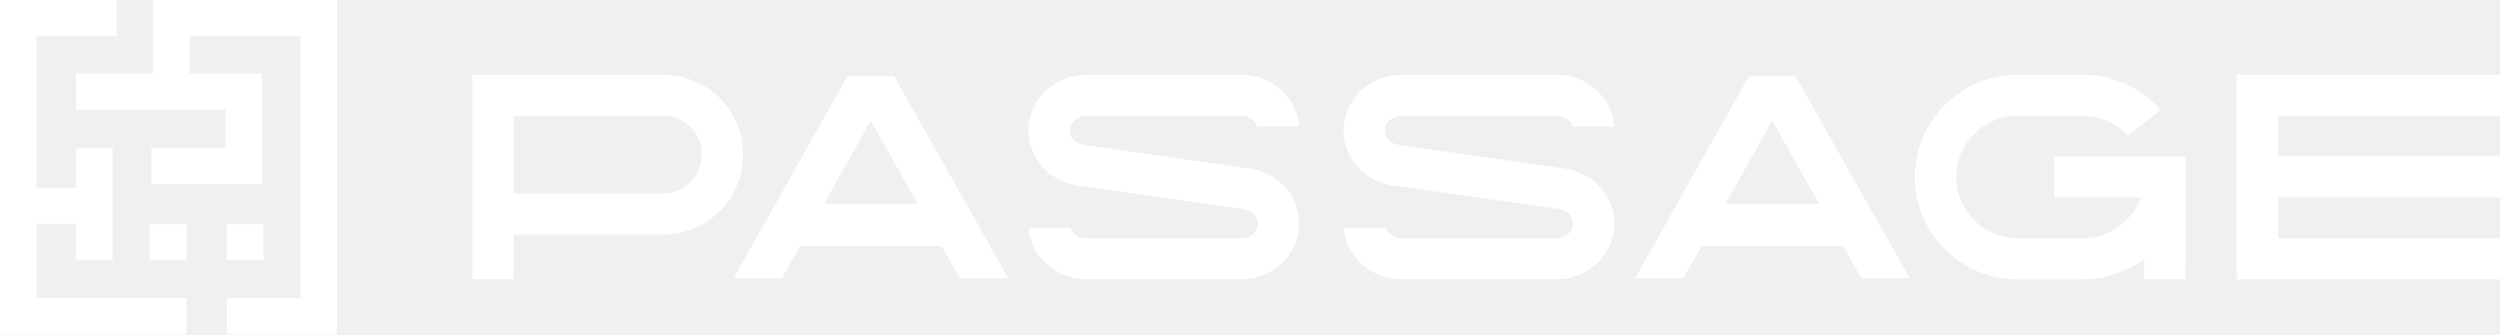
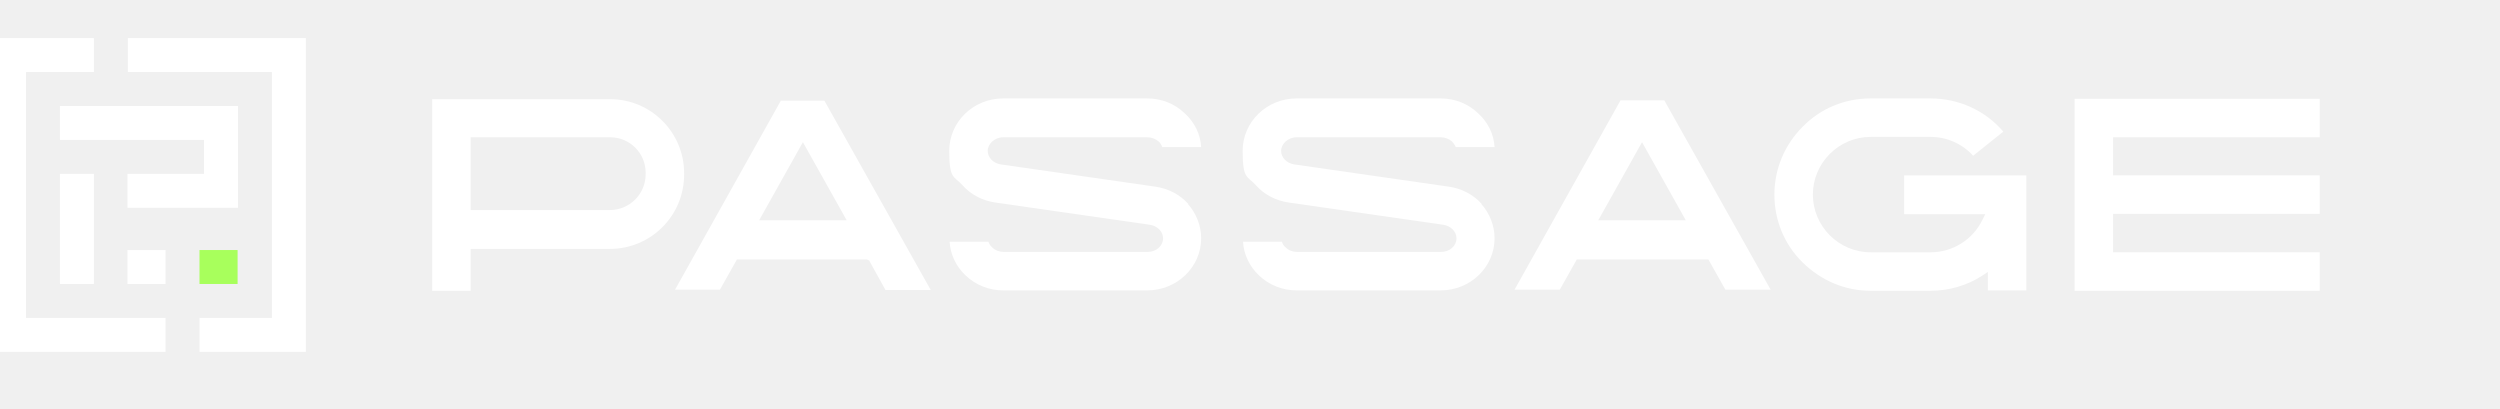
- <svg xmlns="http://www.w3.org/2000/svg" width="157" height="21" viewBox="0 0 157 21" fill="none">
-   <g clip-path="url(#clip0_2272_1191)">
-     <path d="M46.658 9.657C46.658 6.925 44.418 4.703 41.665 4.703H29.663V17.53H32.258V14.728H41.639C44.407 14.728 46.658 12.494 46.658 9.749V9.657ZM44.064 9.749C44.064 11.075 42.976 12.154 41.64 12.154H32.258V7.277H41.665C42.988 7.277 44.064 8.344 44.064 9.657V9.749H44.064Z" fill="white" />
-     <path d="M53.216 4.796L46.07 17.472H49.11L50.254 15.442L59.028 15.453L59.175 15.525L59.227 15.616L60.276 17.472H63.318L56.149 4.79L53.216 4.796ZM51.738 12.81L54.686 7.582L57.642 12.812L51.738 12.81Z" fill="white" />
-     <path d="M80.689 11.739C80.121 11.117 79.338 10.707 78.485 10.585L68.057 9.1C67.556 9.029 67.178 8.638 67.178 8.192C67.178 7.684 67.647 7.272 68.223 7.272L77.953 7.269C78.245 7.269 78.516 7.373 78.716 7.562C78.806 7.646 78.906 7.771 78.96 7.937H81.585C81.522 7.087 81.144 6.298 80.503 5.695C79.818 5.05 78.913 4.695 77.953 4.695L68.222 4.698C66.216 4.698 64.583 6.265 64.583 8.191C64.583 9.04 64.903 9.858 65.485 10.495C66.053 11.117 66.836 11.527 67.688 11.648L78.117 13.133C78.618 13.205 78.996 13.596 78.996 14.043C78.995 14.55 78.526 14.963 77.95 14.963H68.224C67.932 14.963 67.66 14.859 67.46 14.671C67.344 14.56 67.262 14.433 67.217 14.296H64.592C64.655 15.145 65.033 15.934 65.673 16.538C66.358 17.182 67.264 17.538 68.224 17.538H77.95C79.958 17.537 81.591 15.97 81.591 14.044C81.591 13.196 81.271 12.377 80.689 11.739Z" fill="white" />
-     <path d="M100.48 11.739C99.913 11.117 99.13 10.707 98.277 10.585L87.849 9.1C87.348 9.029 86.969 8.639 86.969 8.192C86.969 7.684 87.439 7.272 88.015 7.272L97.745 7.27C98.037 7.27 98.308 7.373 98.508 7.562C98.597 7.646 98.698 7.771 98.751 7.937H101.376C101.314 7.087 100.935 6.299 100.295 5.696C99.61 5.05 98.705 4.695 97.745 4.695L88.014 4.698C86.007 4.698 84.375 6.265 84.375 8.191C84.375 9.04 84.695 9.858 85.277 10.495C85.845 11.117 86.628 11.527 87.48 11.648L97.909 13.133C98.41 13.205 98.788 13.596 98.788 14.043C98.787 14.55 98.318 14.963 97.742 14.963H88.015C87.724 14.963 87.452 14.859 87.252 14.671C87.135 14.56 87.053 14.433 87.009 14.296H84.384C84.447 15.145 84.825 15.934 85.465 16.538C86.15 17.182 87.055 17.538 88.015 17.538H97.742C99.749 17.537 101.382 15.97 101.382 14.044C101.383 13.196 101.063 12.377 100.48 11.739Z" fill="white" />
-     <path d="M109.828 4.796L102.682 17.472H105.722L106.866 15.443L115.742 15.444L116.888 17.472H119.931L112.761 4.79L109.828 4.796ZM108.35 12.81L111.297 7.582L114.254 12.812L108.35 12.81Z" fill="white" />
-     <path d="M129.006 12.403H134.454L134.282 12.764C133.64 14.105 132.261 14.971 130.769 14.971H126.734C124.592 14.971 122.849 13.242 122.849 11.117C122.849 8.991 124.592 7.262 126.734 7.262H130.769C131.871 7.262 132.903 7.717 133.639 8.519L135.668 6.908C134.434 5.494 132.663 4.688 130.769 4.688H126.734C125.003 4.688 123.376 5.357 122.152 6.571C120.928 7.785 120.254 9.4 120.254 11.117C120.254 12.834 120.928 14.449 122.152 15.663C123.376 16.877 125.003 17.545 126.734 17.545H130.769C132.016 17.545 133.224 17.195 134.263 16.534L134.655 16.284V17.53H137.249L137.252 9.83H129.006V12.404L129.006 12.403Z" fill="white" />
-     <path d="M157 7.269V4.695H140.471V17.537H157V14.963H143.065V12.398H157V9.824H143.065V7.269H157Z" fill="white" />
-     <path d="M9.622 4.616H4.775V6.887H11.912V6.887H14.153V9.292H9.508V11.563H16.443V4.616H11.912V2.272H18.879V18.728H14.251V21H21.169V0H9.622V4.616Z" fill="white" />
-     <path d="M2.29 14.056H4.791V16.344H7.081V12.921V11.785V9.312H4.791V11.785H2.29V2.272H7.324V0H0V12.921V14.056V21H11.709V18.728H2.29V14.056Z" fill="white" />
-     <path d="M11.708 14.089H9.403V16.346H11.708V14.089Z" fill="white" />
-     <path d="M16.544 14.08H14.239V16.337H16.544V14.08Z" fill="white" />
+ <svg xmlns="http://www.w3.org/2000/svg" id="Layer_1" version="1.1" viewBox="160 100 662.9 108.3">
+   <defs>
+     <style>
+       .st0 {
+         fill: #fff;
+       }
+       .st1 {
+         fill: #a8ff5c;
+       }
+     </style>
+   </defs>
+   <g>
+     <path class="st0" d="M341.4,145.9c0-10.8-8.8-19.6-19.6-19.6h-47.2v50.8h10.2v-11.1h36.9c10.9,0,19.7-8.8,19.7-19.7v-.4h0ZM331.2,146.2c0,5.3-4.3,9.5-9.5,9.5h-36.9v-19.3h37c5.2,0,9.4,4.2,9.4,9.4v.4h0Z" />
+     <path class="st0" d="M367.1,126.6l-28.1,50.2h11.9l4.5-8h34.5s.6.3.6.3l.2.4,4.1,7.4h12l-28.2-50.2h-11.5s0,0,0,0ZM361.3,158.4l11.6-20.7,11.6,20.7h-23.2Z" />
+     <path class="st0" d="M475.1,154.1c-2.2-2.5-5.3-4.1-8.7-4.6l-41-5.9c-2-.3-3.5-1.8-3.5-3.6s1.8-3.6,4.1-3.6h38.2c1.1,0,2.2.4,3,1.1.4.3.7.8,1,1.5h10.3c-.2-3.4-1.7-6.5-4.3-8.9-2.7-2.6-6.2-4-10-4h-38.2c-7.9,0-14.3,6.2-14.3,13.9s1.3,6.6,3.5,9.1c2.2,2.5,5.3,4.1,8.7,4.6l41,5.9c2,.3,3.5,1.8,3.5,3.6,0,2-1.8,3.6-4.1,3.6h-38.2c-1.1,0-2.2-.4-3-1.2-.5-.4-.8-.9-1-1.5h-10.3c.2,3.4,1.7,6.5,4.2,8.9,2.7,2.6,6.3,4,10,4h38.2c7.9,0,14.3-6.2,14.3-13.8,0-3.4-1.3-6.6-3.5-9.1h0Z" />
+     <path class="st0" d="M552.9,154.1c-2.2-2.5-5.3-4.1-8.7-4.6l-41-5.9c-2-.3-3.5-1.8-3.5-3.6s1.8-3.6,4.1-3.6h38.2c1.1,0,2.2.4,3,1.1.3.3.7.8,1,1.5h10.3c-.2-3.4-1.7-6.5-4.3-8.9-2.7-2.6-6.2-4-10-4h-38.2c-7.9,0-14.3,6.2-14.3,13.9s1.3,6.6,3.5,9.1c2.2,2.5,5.3,4.1,8.7,4.6l41,5.9c2,.3,3.5,1.8,3.5,3.6,0,2-1.8,3.6-4.1,3.6h-38.2c-1.1,0-2.2-.4-3-1.2-.5-.4-.8-.9-1-1.5h-10.3c.2,3.4,1.7,6.5,4.2,8.9,2.7,2.6,6.3,4,10,4h38.2c7.9,0,14.3-6.2,14.3-13.8,0-3.4-1.3-6.6-3.5-9.1h0Z" />
+     <path class="st0" d="M589.7,126.6l-28.1,50.2h12l4.5-8h34.9s4.5,8,4.5,8h12l-28.2-50.2h-11.5ZM583.8,158.4l11.6-20.7,11.6,20.7h-23.2Z" />
+     <path class="st0" d="M665,156.8h21.4l-.7,1.4c-2.5,5.3-7.9,8.7-13.8,8.7h-15.9c-8.4,0-15.3-6.9-15.3-15.3s6.9-15.3,15.3-15.3h15.9c4.3,0,8.4,1.8,11.3,5l8-6.4c-4.8-5.6-11.8-8.8-19.3-8.8h-15.9c-6.8,0-13.2,2.6-18,7.5-4.8,4.8-7.5,11.2-7.5,18s2.6,13.2,7.5,18,11.2,7.5,18,7.5h15.9c4.9,0,9.7-1.4,13.7-4l1.5-1v4.9h10.2v-30.5s-32.4,0-32.4,0v10.2h0Z" />
+     <polygon class="st0" points="775.1 136.4 775.1 126.2 710.1 126.2 710.1 177.1 775.1 177.1 775.1 166.9 720.3 166.9 720.3 156.7 775.1 156.7 775.1 146.5 720.3 146.5 720.3 136.4 775.1 136.4" />
  </g>
-   <defs>
-     <clipPath id="clip0_2272_1191">
-       <rect width="157" height="21" fill="white" />
-     </clipPath>
-   </defs>
+   <g>
+     <rect class="st0" x="175.9" y="146.1" width="9" height="29.2" />
+     <polygon class="st0" points="223.1 137.1 223.1 135.5 223.1 128.1 175.9 128.1 175.9 137.1 214.1 137.1 214.1 146.1 193.8 146.1 193.8 155.1 214.1 155.1 222.5 155.1 223.1 155.1 223.1 137.1" />
+     <polygon class="st0" points="166.9 119.1 184.9 119.1 184.9 110.1 166.9 110.1 157.9 110.1 157.9 119.1 157.9 184.3 157.9 193.3 166.9 193.3 203.9 193.3 203.9 184.3 166.9 184.3 166.9 119.1" />
+     <rect class="st0" x="193.8" y="166.3" width="10.1" height="9" />
+     <rect class="st1" x="212.9" y="166.3" width="10.1" height="9" />
+     <polygon class="st0" points="233.6 110.1 232.1 110.1 193.9 110.1 193.9 119.1 232.1 119.1 232.1 184.3 212.9 184.3 212.9 193.3 232.1 193.3 241.1 193.3 241.1 184.3 241.1 110.1 233.6 110.1" />
+   </g>
</svg>
